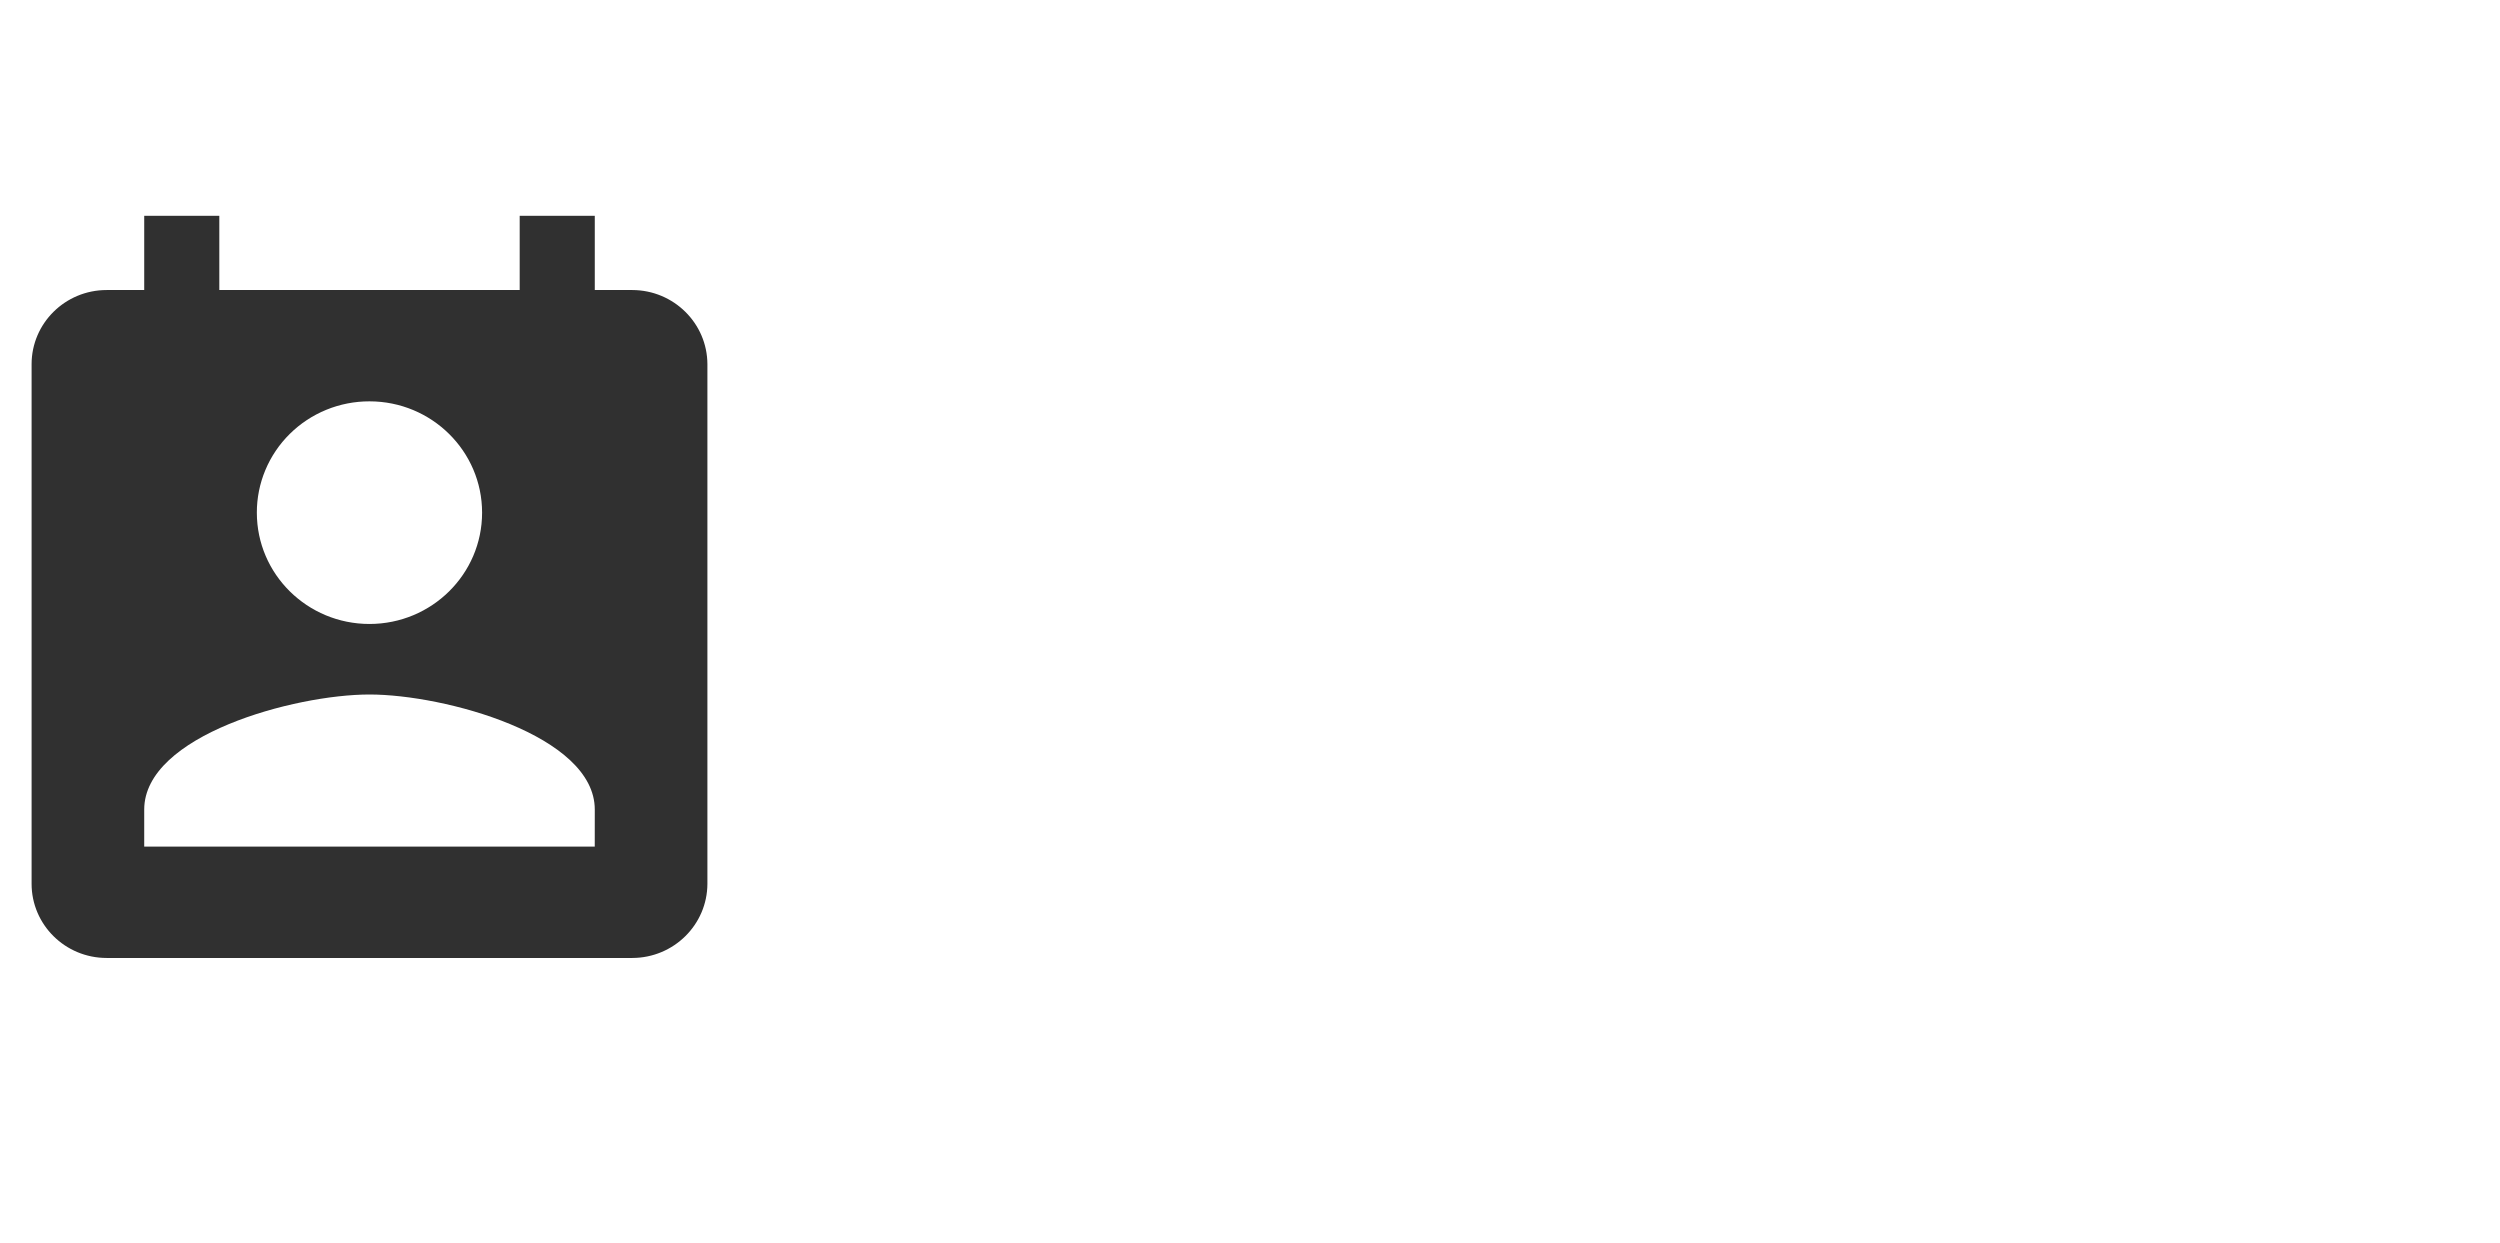
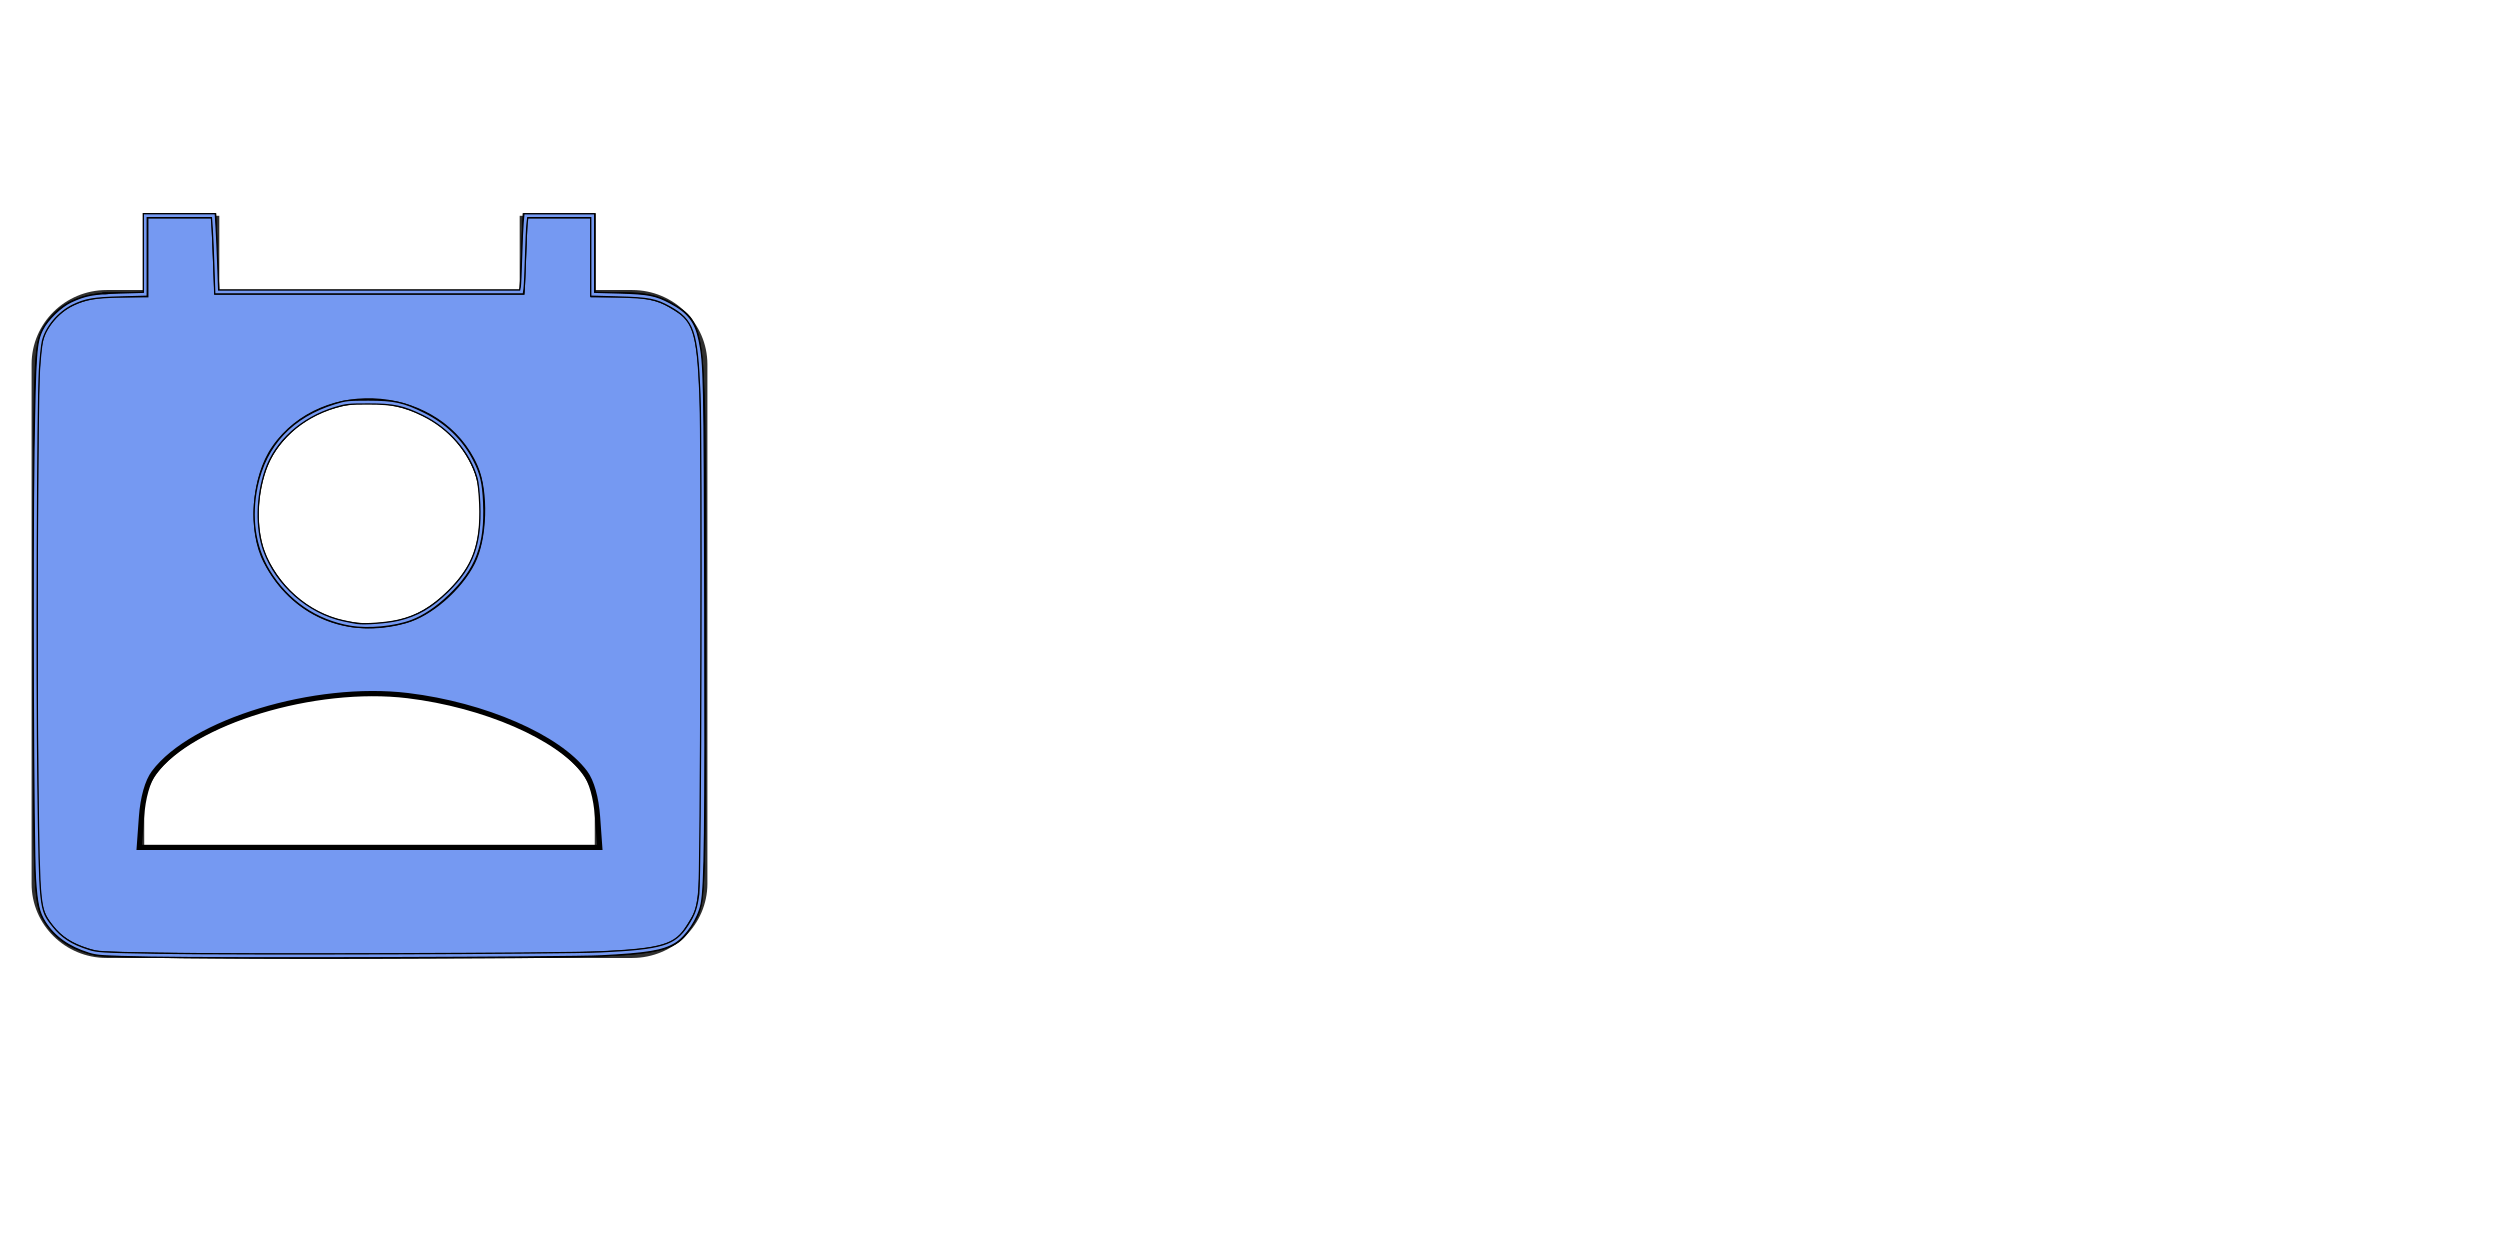
<svg xmlns="http://www.w3.org/2000/svg" width="80" height="39.75" viewBox="0 0 80 39.75" version="1.1" id="svg3">
  <defs id="defs7" />
  <path id="Icon_material-perm-contact-calendar" data-name="Icon material-perm-contact-calendar" d="M 20.234,9.281 H 19.033 V 6.906 H 16.63 V 9.281 H 7.018 V 6.906 H 4.615 V 9.281 H 3.414 A 2.402,2.374 0 0 0 1.011,11.656 v 16.624 a 2.402,2.374 0 0 0 2.403,2.375 H 20.234 a 2.41,2.382 0 0 0 2.403,-2.375 V 11.656 A 2.41,2.382 0 0 0 20.234,9.281 Z m -8.411,3.562 a 3.604,3.562 0 1 1 -3.604,3.563 3.599,3.557 0 0 1 3.604,-3.563 z m 7.209,14.249 H 4.615 v -1.187 c 0,-2.375 4.806,-3.681 7.209,-3.681 2.403,0 7.209,1.306 7.209,3.681 z" style="fill:#303030;stroke-width:0.601" />
+   <path style="stroke:#000000;stroke-width:0.168;fill:#7599f2;fill-opacity:1" d="M 3.065,30.502 C 2.26,30.302 1.808,29.998 1.457,29.423 1.144,28.909 1.13,28.502 1.13,19.959 c 0,-8.557 0.014,-8.949 0.329,-9.466 C 1.904,9.763 2.612,9.432 3.731,9.432 H 4.666 V 8.169 6.906 h 1.087 1.087 l 0.049,1.221 0.049,1.221 h 4.885 4.885 l 0.049,-1.221 0.049,-1.221 h 1.087 1.087 v 1.263 1.263 l 0.968,6.232e-4 c 0.663,4.379e-4 1.138,0.104 1.508,0.329 1.086,0.662 1.061,0.416 1.06,10.231 -6.74e-4,8.523 -0.014,8.916 -0.329,9.432 C 21.476,30.595 21.71,30.567 12.161,30.599 7.436,30.615 3.343,30.571 3.065,30.502 Z M 19.121,26.141 c -0.044,-0.615 -0.192,-1.139 -0.399,-1.415 -0.853,-1.14 -3.22,-2.169 -5.672,-2.466 -2.976,-0.36 -6.9,0.831 -8.123,2.466 -0.207,0.277 -0.355,0.8 -0.399,1.415 l -0.071,0.976 h 7.367 7.367 z m -6.155,-6.277 c 0.797,-0.221 1.726,-1.025 2.153,-1.862 0.391,-0.766 0.436,-2.268 0.091,-3.06 -1.098,-2.521 -4.861,-2.872 -6.436,-0.599 -0.648,0.935 -0.773,2.625 -0.267,3.609 0.869,1.691 2.593,2.43 4.459,1.912 z" id="path830" />
+   <path style="fill:#7599f2;stroke:#000000;stroke-width:0.042" d="M 4.817,30.629 C 3.253,30.598 3.112,30.589 2.838,30.503 2.196,30.301 1.747,29.981 1.448,29.515 1.248,29.202 1.184,28.919 1.134,28.123 1.067,27.069 1.035,17.738 1.086,14.417 1.136,11.246 1.157,10.953 1.364,10.544 1.528,10.22 1.949,9.813 2.277,9.66 2.736,9.446 2.986,9.4 3.817,9.376 L 4.586,9.353 V 8.095 6.838 h 1.152 1.152 l 0.026,0.432 c 0.014,0.237 0.039,0.787 0.054,1.221 l 0.028,0.79 H 11.813 16.627 l 0.02,-0.095 c 0.011,-0.052 0.031,-0.483 0.044,-0.958 0.013,-0.475 0.035,-0.982 0.049,-1.126 l 0.025,-0.263 h 1.132 1.132 V 8.096 9.353 l 0.811,0.023 c 0.906,0.026 1.14,0.071 1.6,0.313 0.575,0.301 0.81,0.604 0.934,1.203 0.154,0.744 0.161,1.082 0.18,8.536 0.018,7.176 -0.003,8.92 -0.115,9.495 -0.091,0.468 -0.476,1.055 -0.832,1.269 -0.393,0.236 -0.898,0.32 -2.351,0.395 -1.062,0.055 -12.199,0.087 -14.438,0.042 z M 19.218,30.459 c 1.982,-0.096 2.378,-0.216 2.784,-0.844 0.23,-0.355 0.294,-0.537 0.358,-1.007 0.068,-0.503 0.103,-14.518 0.039,-15.98 C 22.311,10.577 22.195,10.243 21.427,9.816 20.989,9.573 20.758,9.529 19.776,9.503 L 18.903,9.479 V 8.222 6.964 H 17.896 16.889 l -0.024,0.2 c -0.013,0.11 -0.034,0.588 -0.048,1.063 -0.013,0.475 -0.035,0.934 -0.047,1.021 l -0.023,0.158 H 11.81 6.872 L 6.844,8.554 C 6.829,8.085 6.805,7.535 6.791,7.333 L 6.765,6.964 H 5.738 4.712 V 8.222 9.48 L 3.881,9.502 C 2.995,9.525 2.733,9.57 2.325,9.767 1.868,9.989 1.465,10.467 1.359,10.915 c -0.031,0.132 -0.075,0.552 -0.097,0.934 -0.066,1.143 -0.097,9.708 -0.048,13.285 0.054,3.981 0.053,3.97 0.471,4.498 0.289,0.365 0.608,0.571 1.154,0.744 0.278,0.088 0.402,0.095 2.19,0.127 2.531,0.045 13.02,0.013 14.19,-0.044 z" id="path831" />
+   <path style="fill:#7599f2;stroke:#000000;stroke-width:0.042" d="" id="path833" />
+   <path style="fill:#7599f2;stroke:#000000;stroke-width:0.042" d="m 3.291,9.377 c 0.041,-0.011 0.107,-0.011 0.147,0 0.041,0.011 0.007,0.019 -0.074,0.019 -0.081,0 -0.114,-0.009 -0.074,-0.019 z" id="path835" />
+   <path style="fill:#7599f2;stroke:#000000;stroke-width:0.042" d="" id="path837" />
+   <path style="fill:#7599f2;stroke:#000000;stroke-width:0.042" d="" id="path839" />
+   <path style="fill:#7599f2;stroke:#000000;stroke-width:0.042" d="" id="path841" />
+   <path style="fill:#7599f2;stroke:#000000;stroke-width:0.042" d="M 11.218,20.043 C 10.12,19.859 9.202,19.228 8.612,18.253 8.152,17.493 8.018,16.547 8.229,15.554 c 0.281,-1.321 1.129,-2.221 2.487,-2.638 0.345,-0.106 0.432,-0.115 1.07,-0.115 0.828,4.77e-4 1.132,0.067 1.79,0.391 0.701,0.345 1.232,0.858 1.574,1.517 0.233,0.449 0.301,0.736 0.329,1.398 0.056,1.331 -0.243,2.119 -1.123,2.956 -0.392,0.373 -0.799,0.646 -1.181,0.791 -0.54,0.205 -1.379,0.286 -1.957,0.189 z m 1.521,-0.192 c 0.628,-0.15 1.073,-0.409 1.607,-0.934 0.791,-0.778 1.054,-1.503 1.006,-2.773 -0.013,-0.352 -0.05,-0.709 -0.088,-0.842 -0.233,-0.829 -0.891,-1.59 -1.731,-2.002 -0.623,-0.306 -0.934,-0.372 -1.747,-0.372 -0.64,-3.69e-4 -0.725,0.009 -1.074,0.116 -1.067,0.327 -1.895,1.072 -2.214,1.991 -0.294,0.846 -0.315,1.867 -0.055,2.589 0.398,1.103 1.421,2.001 2.553,2.242 0.168,0.036 0.362,0.073 0.431,0.083 0.247,0.036 0.974,-0.019 1.31,-0.099 z" id="path861" />
</svg>
